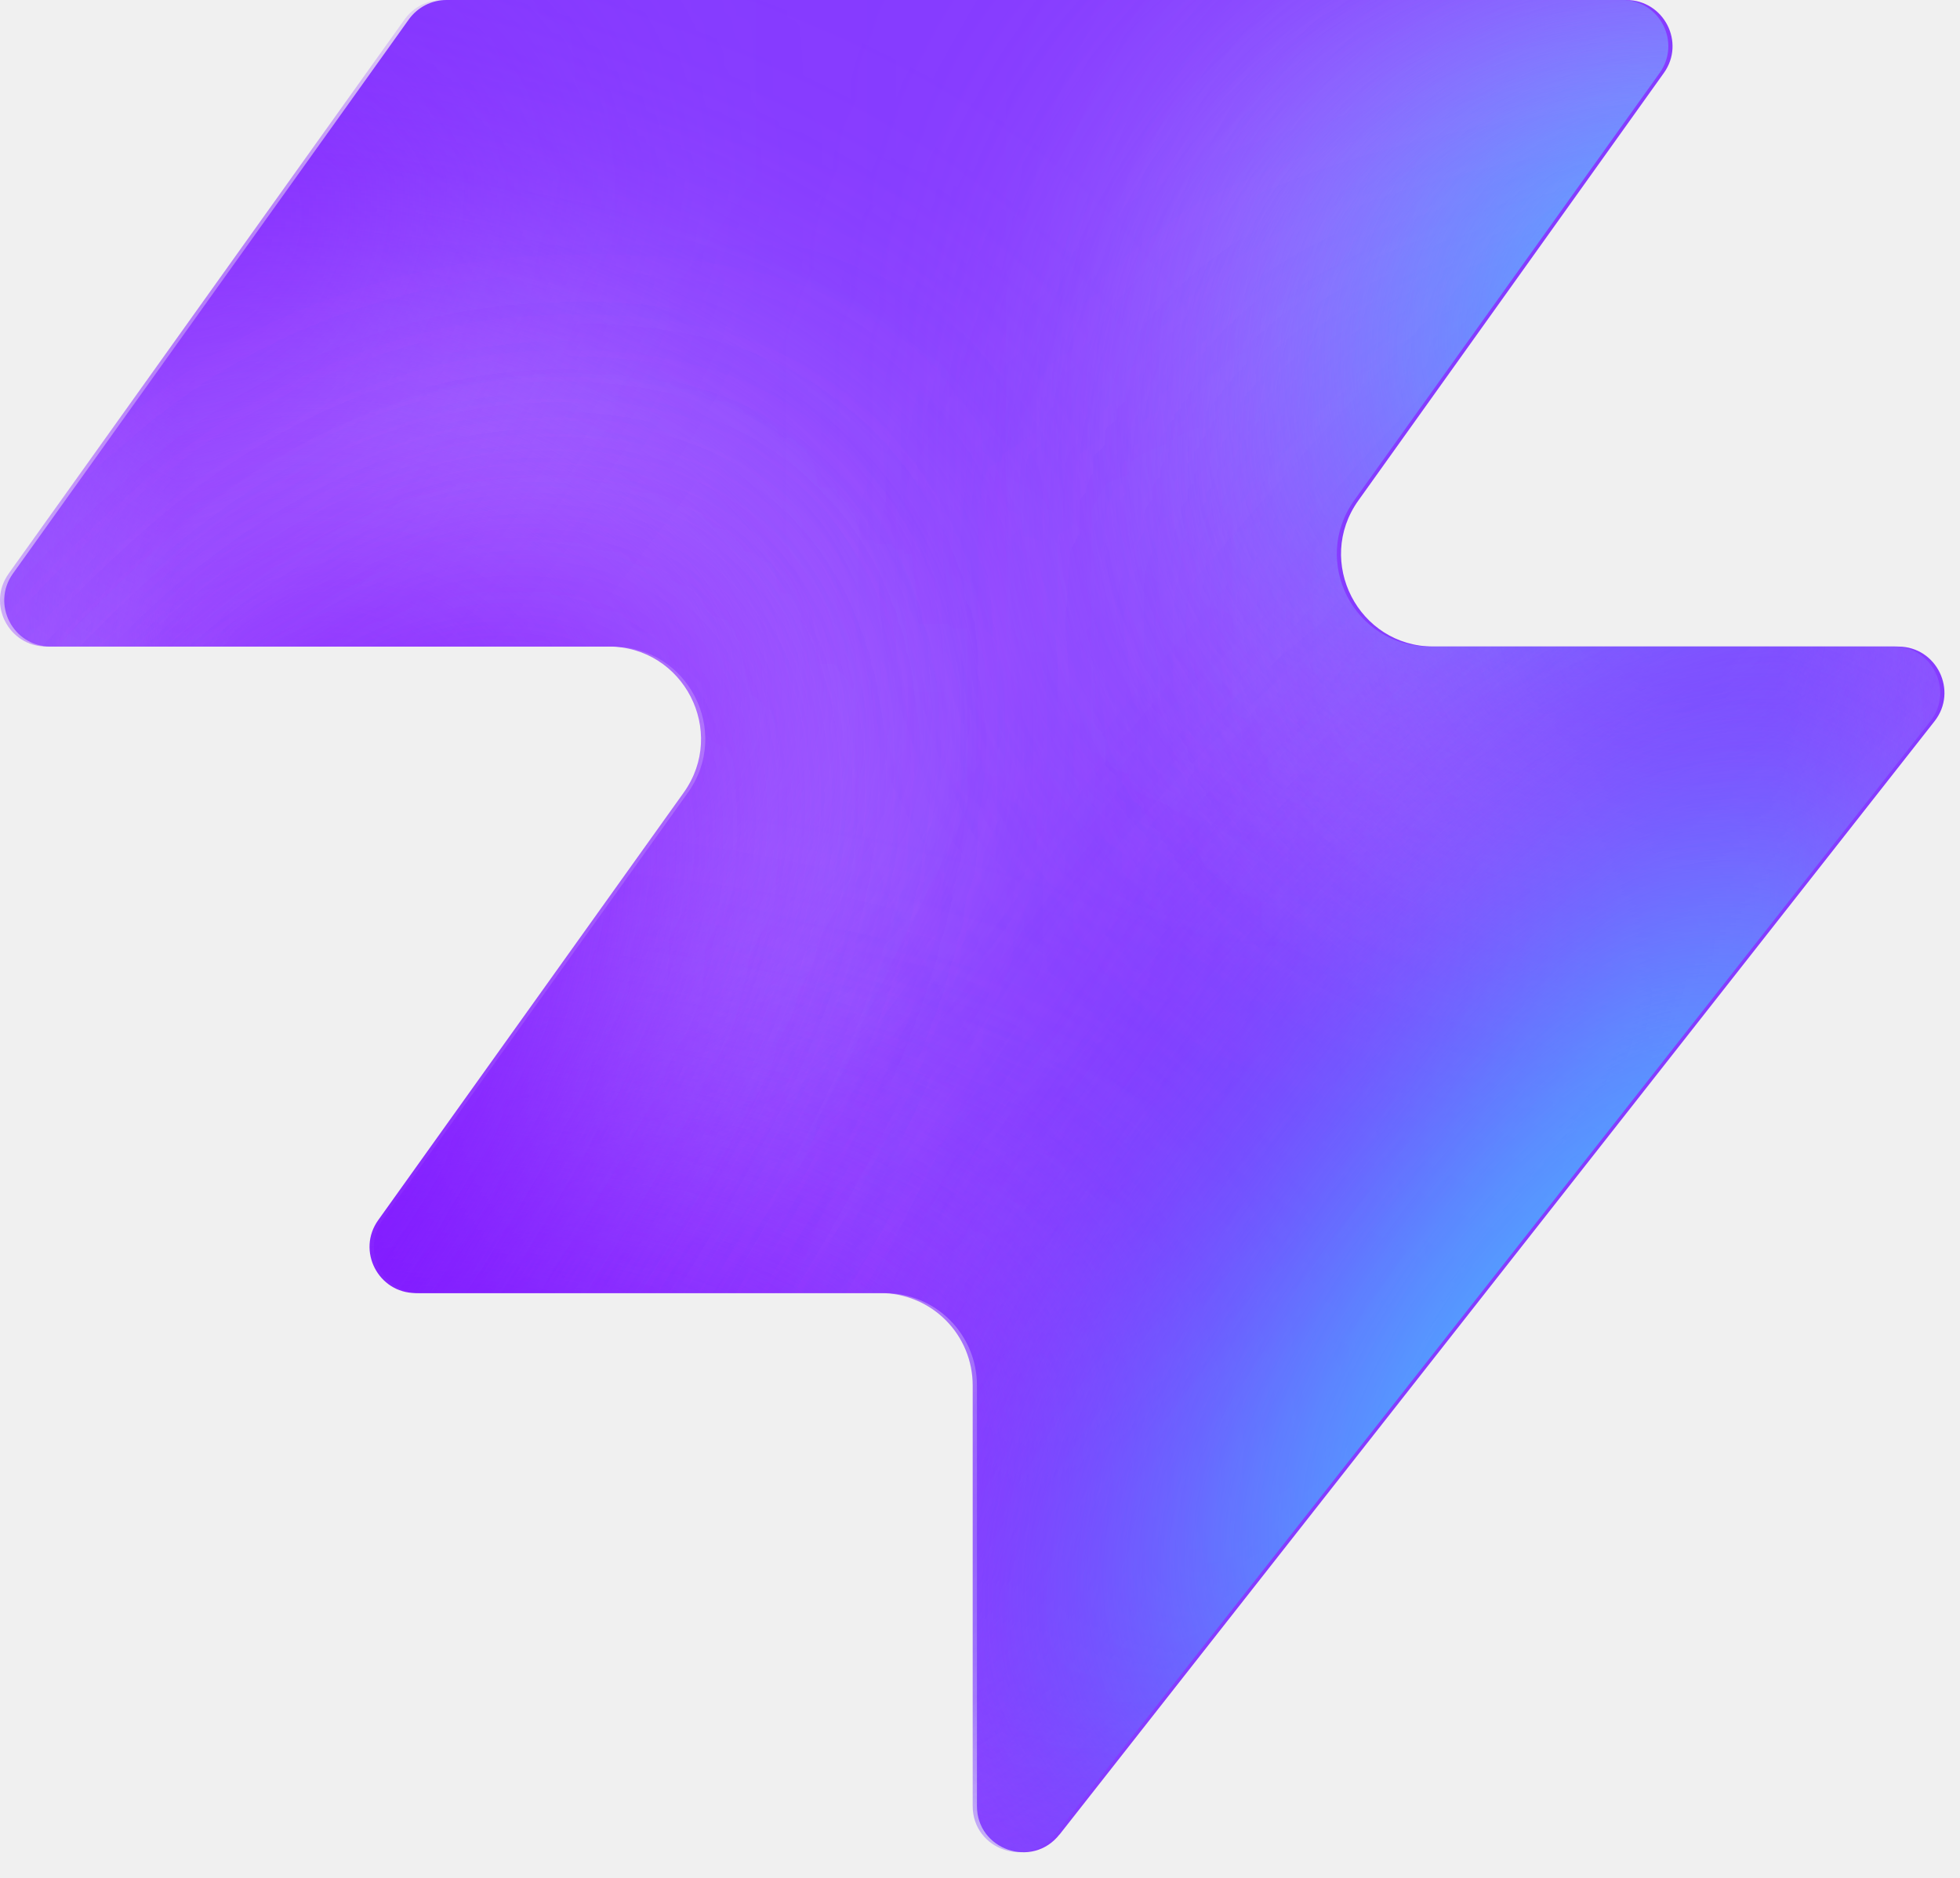
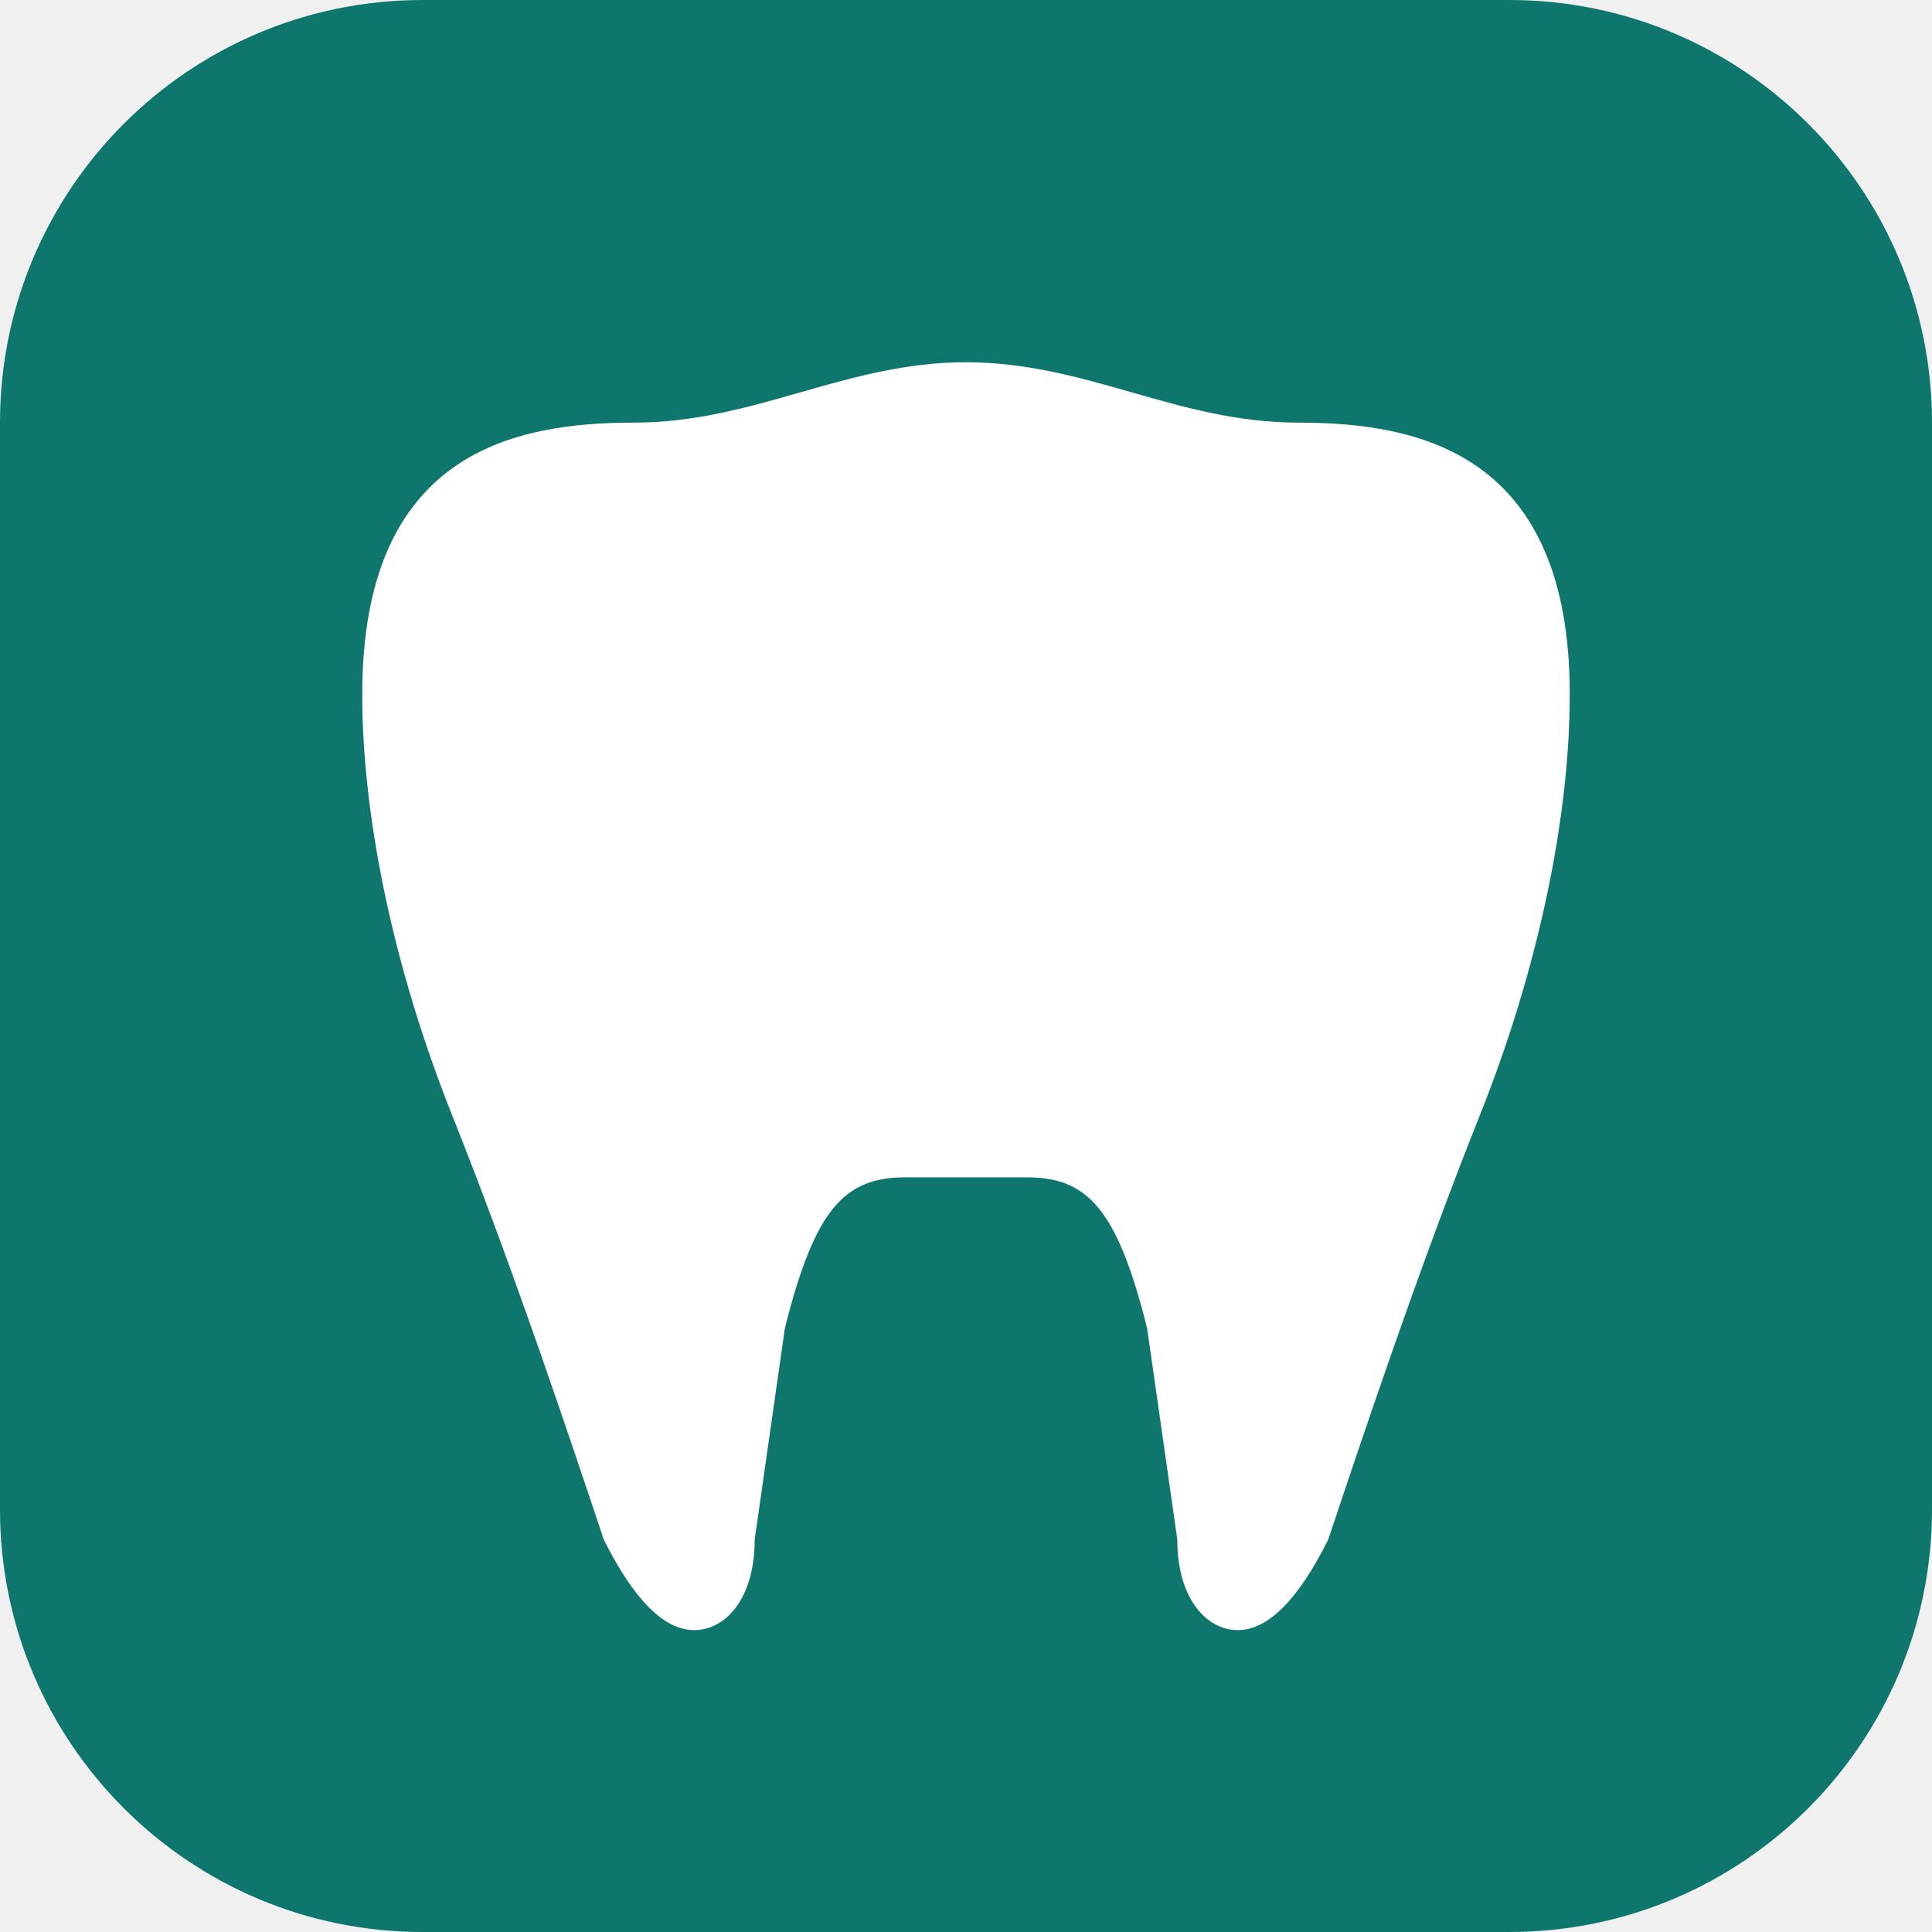
- <svg xmlns="http://www.w3.org/2000/svg" width="48" height="46" fill="none" viewBox="0 0 48 46">
-   <path fill="#863bff" d="M25.946 44.938c-.664.845-2.021.375-2.021-.698V33.937a2.26 2.26 0 0 0-2.262-2.262H10.287c-.92 0-1.456-1.04-.92-1.788l7.48-10.471c1.07-1.497 0-3.578-1.842-3.578H1.237c-.92 0-1.456-1.04-.92-1.788L10.013.474c.214-.297.556-.474.92-.474h28.894c.92 0 1.456 1.04.92 1.788l-7.48 10.471c-1.07 1.498 0 3.579 1.842 3.579h11.377c.943 0 1.473 1.088.89 1.83L25.947 44.94z" style="fill:#863bff;fill:color(display-p3 .525 .23 1);fill-opacity:1" />
-   <mask id="a" width="48" height="46" x="0" y="0" maskUnits="userSpaceOnUse" style="mask-type:alpha">
-     <path fill="#000" d="M25.842 44.938c-.664.844-2.021.375-2.021-.698V33.937a2.26 2.26 0 0 0-2.262-2.262H10.183c-.92 0-1.456-1.04-.92-1.788l7.48-10.471c1.07-1.498 0-3.579-1.842-3.579H1.133c-.92 0-1.456-1.04-.92-1.787L9.91.473c.214-.297.556-.474.92-.474h28.894c.92 0 1.456 1.04.92 1.788l-7.48 10.471c-1.07 1.498 0 3.578 1.842 3.578h11.377c.943 0 1.473 1.088.89 1.832L25.843 44.94z" style="fill:#000;fill-opacity:1" />
-   </mask>
-   <g mask="url(#a)">
-     <g filter="url(#b)">
-       <ellipse cx="5.508" cy="14.704" fill="#ede6ff" rx="5.508" ry="14.704" style="fill:#ede6ff;fill:color(display-p3 .927 .903 1);fill-opacity:1" transform="matrix(.00324 1 1 -.00324 -4.47 31.516)" />
-     </g>
-     <g filter="url(#c)">
-       <ellipse cx="10.399" cy="29.851" fill="#ede6ff" rx="10.399" ry="29.851" style="fill:#ede6ff;fill:color(display-p3 .927 .903 1);fill-opacity:1" transform="matrix(.00324 1 1 -.00324 -39.328 7.883)" />
-     </g>
-     <g filter="url(#d)">
-       <ellipse cx="5.508" cy="30.487" fill="#7e14ff" rx="5.508" ry="30.487" style="fill:#7e14ff;fill:color(display-p3 .492 .077 1);fill-opacity:1" transform="rotate(89.814 -25.913 -14.639)scale(1 -1)" />
-     </g>
-     <g filter="url(#e)">
-       <ellipse cx="5.508" cy="30.599" fill="#7e14ff" rx="5.508" ry="30.599" style="fill:#7e14ff;fill:color(display-p3 .492 .077 1);fill-opacity:1" transform="rotate(89.814 -32.644 -3.334)scale(1 -1)" />
-     </g>
-     <g filter="url(#f)">
-       <ellipse cx="5.508" cy="30.599" fill="#7e14ff" rx="5.508" ry="30.599" style="fill:#7e14ff;fill:color(display-p3 .492 .077 1);fill-opacity:1" transform="matrix(.00324 1 1 -.00324 -34.34 30.47)" />
-     </g>
-     <g filter="url(#g)">
-       <ellipse cx="14.072" cy="22.078" fill="#ede6ff" rx="14.072" ry="22.078" style="fill:#ede6ff;fill:color(display-p3 .927 .903 1);fill-opacity:1" transform="rotate(93.35 24.506 48.493)scale(-1 1)" />
-     </g>
-     <g filter="url(#h)">
-       <ellipse cx="3.47" cy="21.501" fill="#7e14ff" rx="3.47" ry="21.501" style="fill:#7e14ff;fill:color(display-p3 .492 .077 1);fill-opacity:1" transform="rotate(89.009 28.708 47.59)scale(-1 1)" />
-     </g>
-     <g filter="url(#i)">
-       <ellipse cx="3.47" cy="21.501" fill="#7e14ff" rx="3.47" ry="21.501" style="fill:#7e14ff;fill:color(display-p3 .492 .077 1);fill-opacity:1" transform="rotate(89.009 28.708 47.59)scale(-1 1)" />
-     </g>
-     <g filter="url(#j)">
-       <ellipse cx=".387" cy="8.972" fill="#7e14ff" rx="4.407" ry="29.108" style="fill:#7e14ff;fill:color(display-p3 .492 .077 1);fill-opacity:1" transform="rotate(39.51 .387 8.972)" />
-     </g>
-     <g filter="url(#k)">
-       <ellipse cx="47.523" cy="-6.092" fill="#7e14ff" rx="4.407" ry="29.108" style="fill:#7e14ff;fill:color(display-p3 .492 .077 1);fill-opacity:1" transform="rotate(37.892 47.523 -6.092)" />
-     </g>
-     <g filter="url(#l)">
-       <ellipse cx="41.412" cy="6.333" fill="#47bfff" rx="5.971" ry="9.665" style="fill:#47bfff;fill:color(display-p3 .28 .748 1);fill-opacity:1" transform="rotate(37.892 41.412 6.333)" />
-     </g>
-     <g filter="url(#m)">
-       <ellipse cx="-1.879" cy="38.332" fill="#7e14ff" rx="4.407" ry="29.108" style="fill:#7e14ff;fill:color(display-p3 .492 .077 1);fill-opacity:1" transform="rotate(37.892 -1.88 38.332)" />
-     </g>
-     <g filter="url(#n)">
-       <ellipse cx="-1.879" cy="38.332" fill="#7e14ff" rx="4.407" ry="29.108" style="fill:#7e14ff;fill:color(display-p3 .492 .077 1);fill-opacity:1" transform="rotate(37.892 -1.88 38.332)" />
-     </g>
-     <g filter="url(#o)">
-       <ellipse cx="35.651" cy="29.907" fill="#7e14ff" rx="4.407" ry="29.108" style="fill:#7e14ff;fill:color(display-p3 .492 .077 1);fill-opacity:1" transform="rotate(37.892 35.651 29.907)" />
-     </g>
-     <g filter="url(#p)">
-       <ellipse cx="38.418" cy="32.4" fill="#47bfff" rx="5.971" ry="15.297" style="fill:#47bfff;fill:color(display-p3 .28 .748 1);fill-opacity:1" transform="rotate(37.892 38.418 32.4)" />
-     </g>
-   </g>
-   <defs>
-     <filter id="b" width="60.045" height="41.654" x="-19.77" y="16.149" color-interpolation-filters="sRGB" filterUnits="userSpaceOnUse">
-       <feFlood flood-opacity="0" result="BackgroundImageFix" />
-       <feBlend in="SourceGraphic" in2="BackgroundImageFix" result="shape" />
-       <feGaussianBlur result="effect1_foregroundBlur_2002_17158" stdDeviation="7.659" />
-     </filter>
-     <filter id="c" width="90.34" height="51.437" x="-54.613" y="-7.533" color-interpolation-filters="sRGB" filterUnits="userSpaceOnUse">
-       <feFlood flood-opacity="0" result="BackgroundImageFix" />
-       <feBlend in="SourceGraphic" in2="BackgroundImageFix" result="shape" />
-       <feGaussianBlur result="effect1_foregroundBlur_2002_17158" stdDeviation="7.659" />
-     </filter>
-     <filter id="d" width="79.355" height="29.4" x="-49.64" y="2.03" color-interpolation-filters="sRGB" filterUnits="userSpaceOnUse">
-       <feFlood flood-opacity="0" result="BackgroundImageFix" />
-       <feBlend in="SourceGraphic" in2="BackgroundImageFix" result="shape" />
-       <feGaussianBlur result="effect1_foregroundBlur_2002_17158" stdDeviation="4.596" />
-     </filter>
-     <filter id="e" width="79.579" height="29.4" x="-45.045" y="20.029" color-interpolation-filters="sRGB" filterUnits="userSpaceOnUse">
-       <feFlood flood-opacity="0" result="BackgroundImageFix" />
-       <feBlend in="SourceGraphic" in2="BackgroundImageFix" result="shape" />
-       <feGaussianBlur result="effect1_foregroundBlur_2002_17158" stdDeviation="4.596" />
-     </filter>
-     <filter id="f" width="79.579" height="29.4" x="-43.513" y="21.178" color-interpolation-filters="sRGB" filterUnits="userSpaceOnUse">
-       <feFlood flood-opacity="0" result="BackgroundImageFix" />
-       <feBlend in="SourceGraphic" in2="BackgroundImageFix" result="shape" />
-       <feGaussianBlur result="effect1_foregroundBlur_2002_17158" stdDeviation="4.596" />
-     </filter>
-     <filter id="g" width="74.749" height="58.852" x="15.756" y="-17.901" color-interpolation-filters="sRGB" filterUnits="userSpaceOnUse">
-       <feFlood flood-opacity="0" result="BackgroundImageFix" />
-       <feBlend in="SourceGraphic" in2="BackgroundImageFix" result="shape" />
-       <feGaussianBlur result="effect1_foregroundBlur_2002_17158" stdDeviation="7.659" />
-     </filter>
-     <filter id="h" width="61.377" height="25.362" x="23.548" y="2.284" color-interpolation-filters="sRGB" filterUnits="userSpaceOnUse">
-       <feFlood flood-opacity="0" result="BackgroundImageFix" />
-       <feBlend in="SourceGraphic" in2="BackgroundImageFix" result="shape" />
-       <feGaussianBlur result="effect1_foregroundBlur_2002_17158" stdDeviation="4.596" />
-     </filter>
-     <filter id="i" width="61.377" height="25.362" x="23.548" y="2.284" color-interpolation-filters="sRGB" filterUnits="userSpaceOnUse">
-       <feFlood flood-opacity="0" result="BackgroundImageFix" />
-       <feBlend in="SourceGraphic" in2="BackgroundImageFix" result="shape" />
-       <feGaussianBlur result="effect1_foregroundBlur_2002_17158" stdDeviation="4.596" />
-     </filter>
-     <filter id="j" width="56.045" height="63.649" x="-27.636" y="-22.853" color-interpolation-filters="sRGB" filterUnits="userSpaceOnUse">
-       <feFlood flood-opacity="0" result="BackgroundImageFix" />
-       <feBlend in="SourceGraphic" in2="BackgroundImageFix" result="shape" />
-       <feGaussianBlur result="effect1_foregroundBlur_2002_17158" stdDeviation="4.596" />
-     </filter>
-     <filter id="k" width="54.814" height="64.646" x="20.116" y="-38.415" color-interpolation-filters="sRGB" filterUnits="userSpaceOnUse">
-       <feFlood flood-opacity="0" result="BackgroundImageFix" />
-       <feBlend in="SourceGraphic" in2="BackgroundImageFix" result="shape" />
-       <feGaussianBlur result="effect1_foregroundBlur_2002_17158" stdDeviation="4.596" />
-     </filter>
-     <filter id="l" width="33.541" height="35.313" x="24.641" y="-11.323" color-interpolation-filters="sRGB" filterUnits="userSpaceOnUse">
-       <feFlood flood-opacity="0" result="BackgroundImageFix" />
-       <feBlend in="SourceGraphic" in2="BackgroundImageFix" result="shape" />
-       <feGaussianBlur result="effect1_foregroundBlur_2002_17158" stdDeviation="4.596" />
-     </filter>
-     <filter id="m" width="54.814" height="64.646" x="-29.286" y="6.009" color-interpolation-filters="sRGB" filterUnits="userSpaceOnUse">
-       <feFlood flood-opacity="0" result="BackgroundImageFix" />
-       <feBlend in="SourceGraphic" in2="BackgroundImageFix" result="shape" />
-       <feGaussianBlur result="effect1_foregroundBlur_2002_17158" stdDeviation="4.596" />
-     </filter>
-     <filter id="n" width="54.814" height="64.646" x="-29.286" y="6.009" color-interpolation-filters="sRGB" filterUnits="userSpaceOnUse">
-       <feFlood flood-opacity="0" result="BackgroundImageFix" />
-       <feBlend in="SourceGraphic" in2="BackgroundImageFix" result="shape" />
-       <feGaussianBlur result="effect1_foregroundBlur_2002_17158" stdDeviation="4.596" />
-     </filter>
-     <filter id="o" width="54.814" height="64.646" x="8.244" y="-2.416" color-interpolation-filters="sRGB" filterUnits="userSpaceOnUse">
-       <feFlood flood-opacity="0" result="BackgroundImageFix" />
-       <feBlend in="SourceGraphic" in2="BackgroundImageFix" result="shape" />
-       <feGaussianBlur result="effect1_foregroundBlur_2002_17158" stdDeviation="4.596" />
-     </filter>
-     <filter id="p" width="39.409" height="43.623" x="18.713" y="10.588" color-interpolation-filters="sRGB" filterUnits="userSpaceOnUse">
-       <feFlood flood-opacity="0" result="BackgroundImageFix" />
-       <feBlend in="SourceGraphic" in2="BackgroundImageFix" result="shape" />
-       <feGaussianBlur result="effect1_foregroundBlur_2002_17158" stdDeviation="4.596" />
-     </filter>
-   </defs>
+ <svg xmlns="http://www.w3.org/2000/svg" viewBox="0 0 64 64" width="64" height="64">
+   <rect width="64" height="64" rx="14" fill="#0f766e" />
+   <path fill="#ffffff" d="M32 12c-4 0-7 2-11 2s-9 1-9 9c0 4 1 9 3 14 2 5 4 11 5 14 1 2 2 3 3 3s2-1 2-3l1-7c1-4 2-5 4-5h4c2 0 3 1 4 5l1 7c0 2 1 3 2 3s2-1 3-3c1-3 3-9 5-14 2-5 3-10 3-14 0-8-5-9-9-9s-7-2-11-2z" />
</svg>
